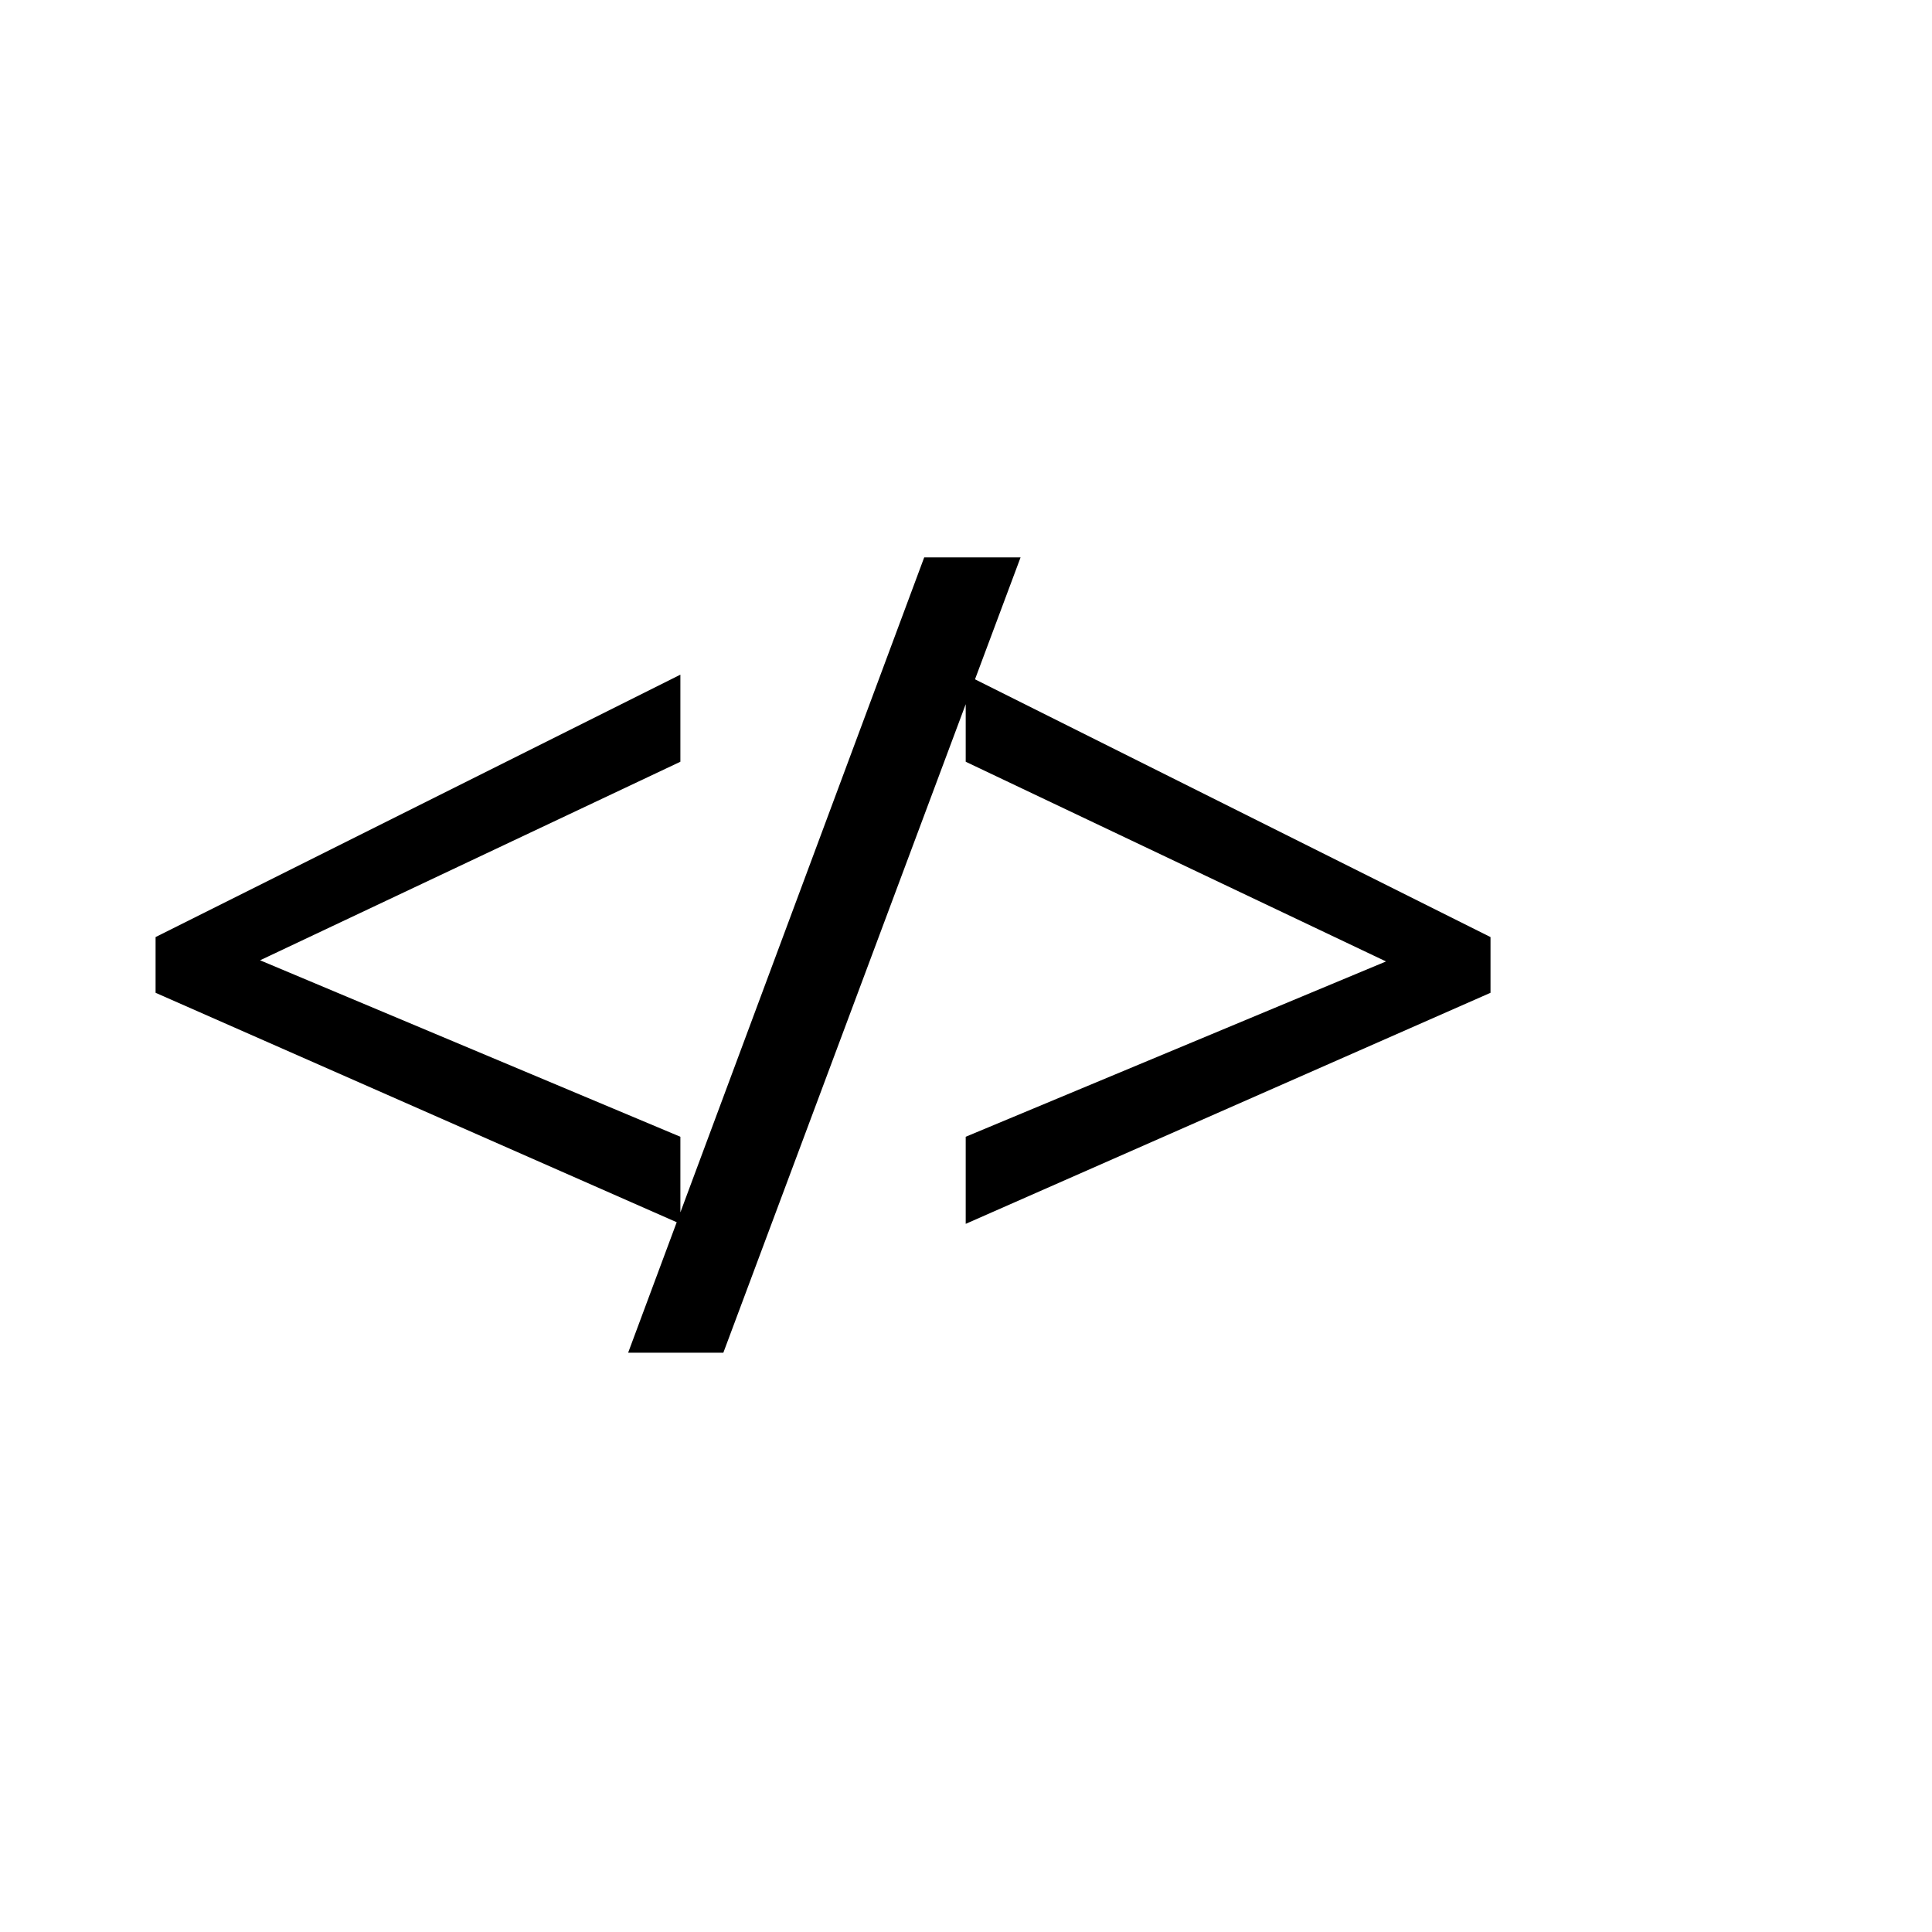
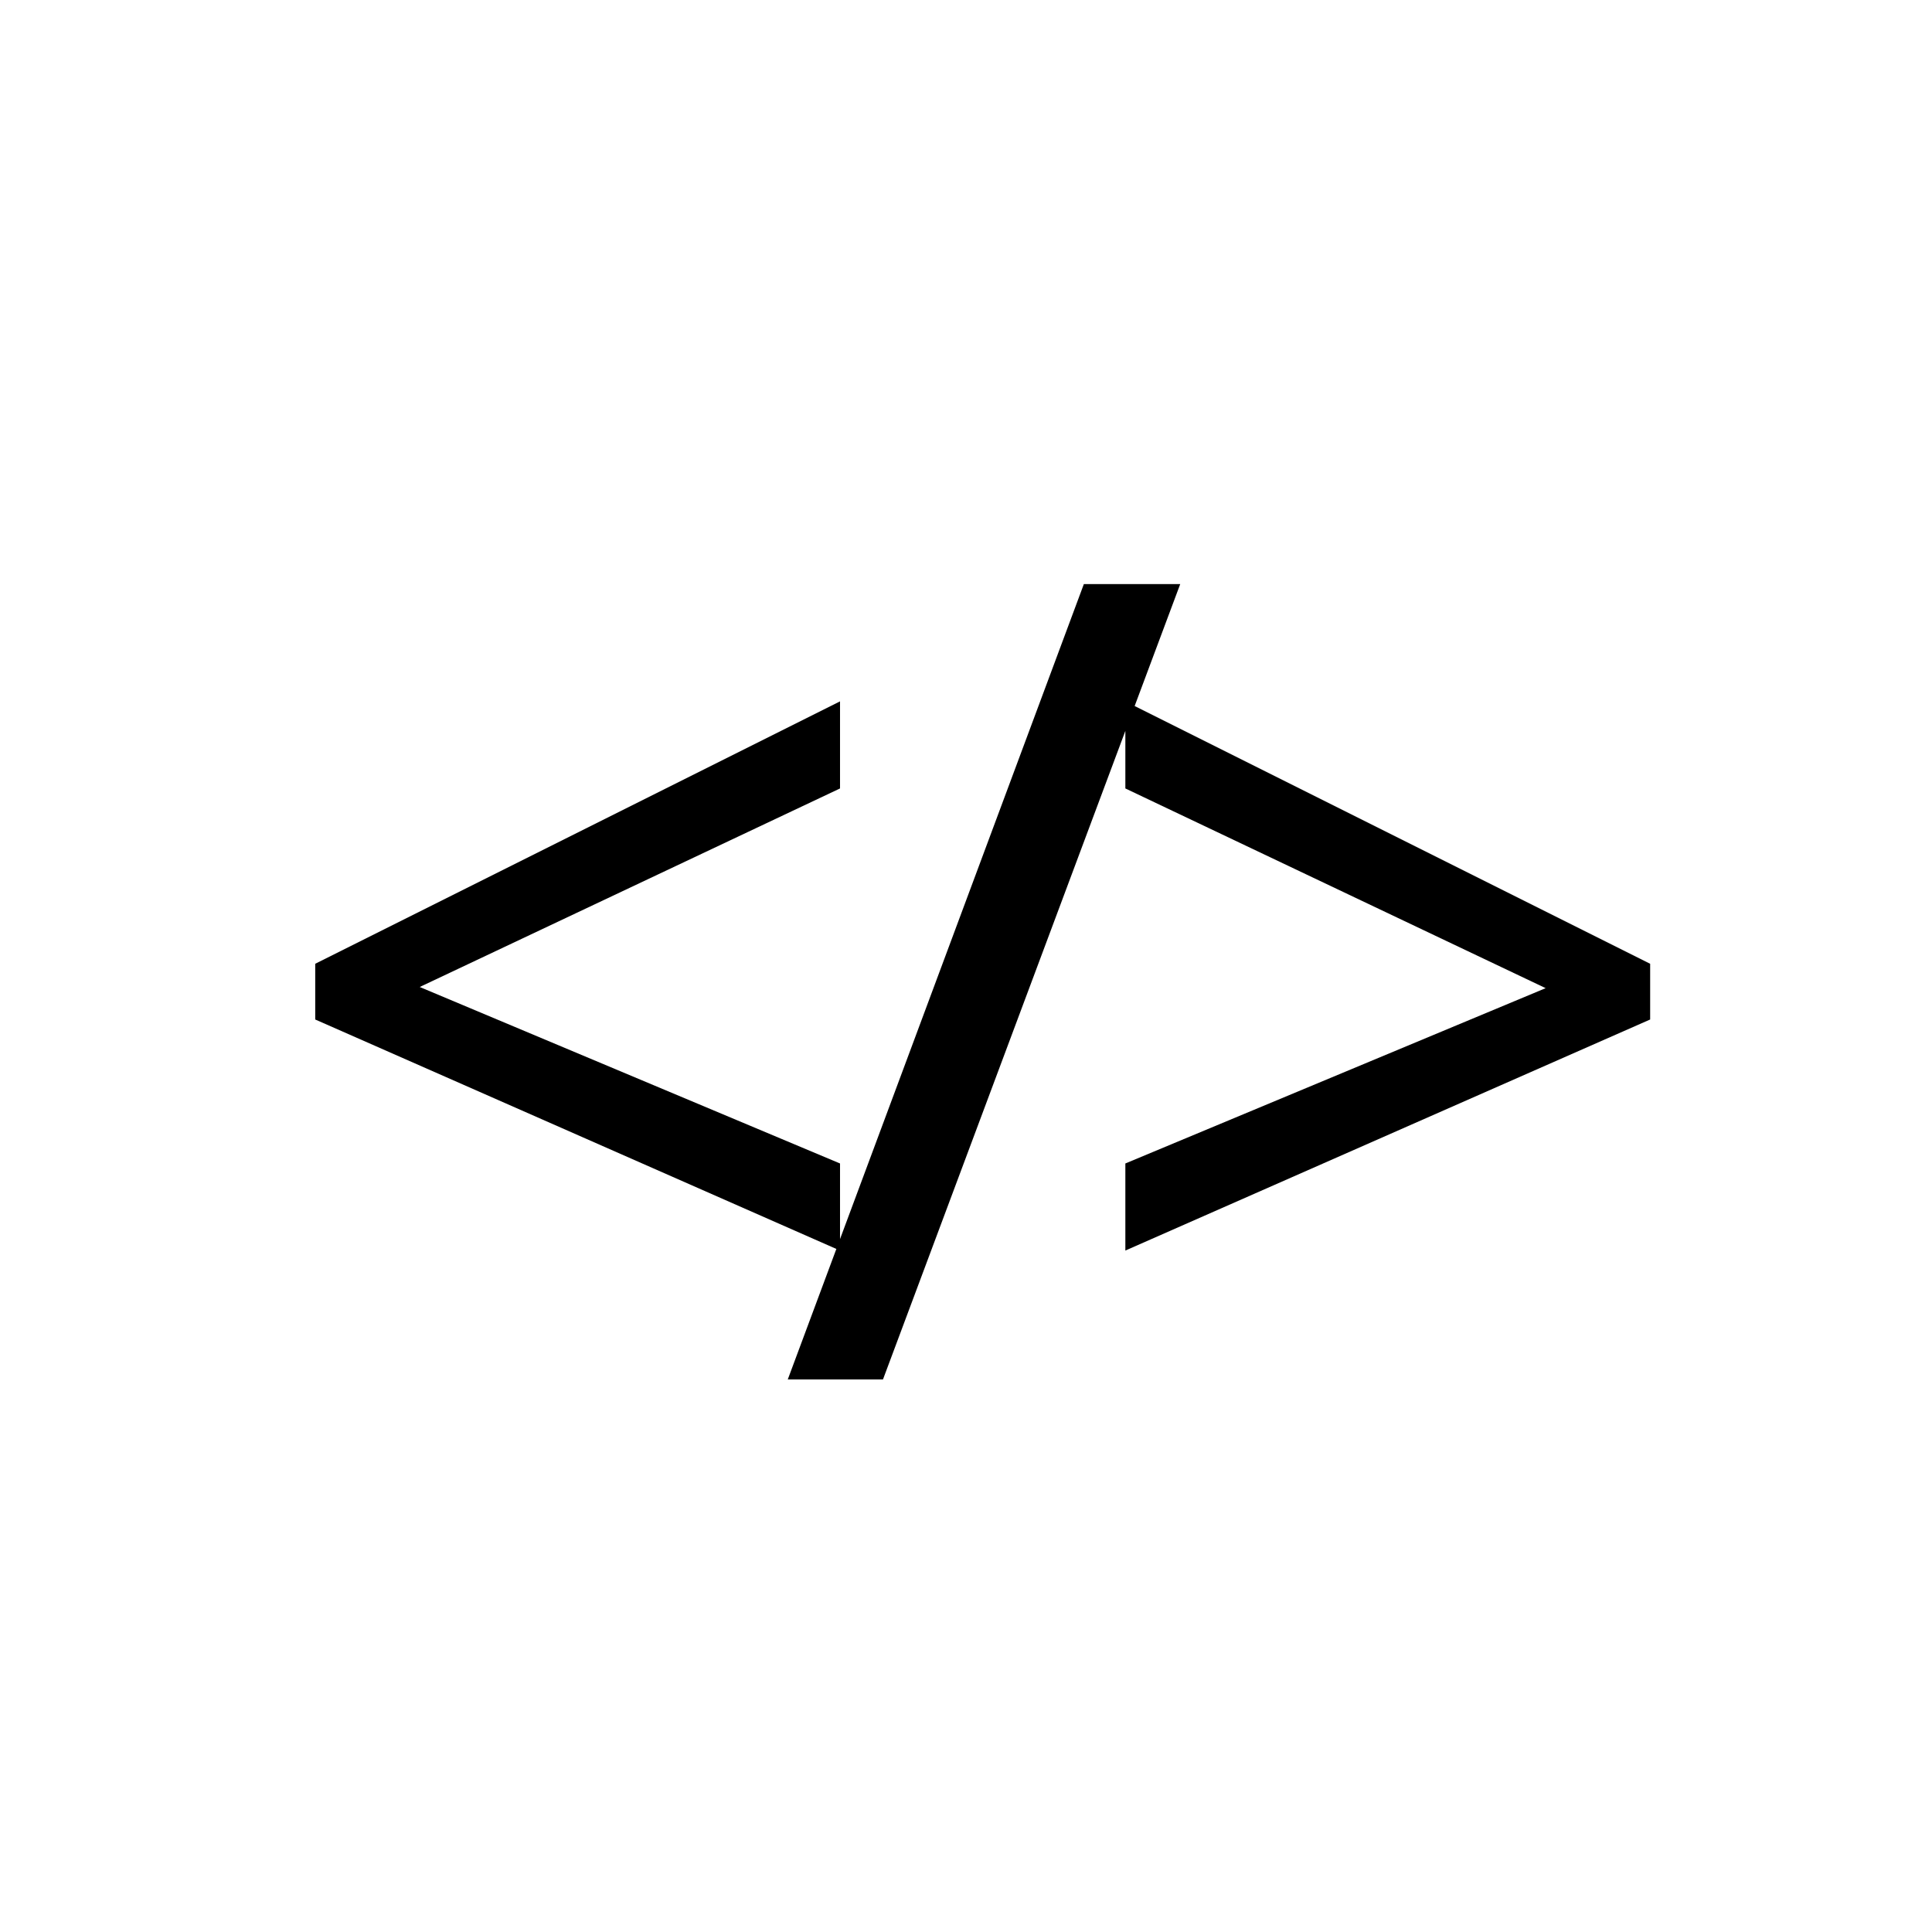
<svg xmlns="http://www.w3.org/2000/svg" width="26" height="26" viewBox="0 0 26 26" id="svg2" version="1.1">
  <defs id="defs4" />
  <g id="layer1" transform="translate(0,-1026.362)">
-     <text xml:space="preserve" style="font-style:normal;font-weight:normal;font-size:40px;line-height:125%;font-family:sans-serif;letter-spacing:0px;word-spacing:0px;fill:#000000;fill-opacity:1;stroke:none;stroke-width:1px;stroke-linecap:butt;stroke-linejoin:miter;stroke-opacity:1" x="1.342" y="1044.567" id="text4136">
-       <tspan id="tspan4138" x="1.342" y="1044.567" style="font-style:normal;font-variant:normal;font-weight:normal;font-stretch:normal;font-size:15px;font-family:Montserrat;-inkscape-font-specification:Montserrat;letter-spacing:-1.63px">&lt;/&gt;</tspan>
+     <text xml:space="preserve" style="font-style:normal;font-weight:normal;line-height:0%;font-family:sans-serif;letter-spacing:0px;word-spacing:0px;fill:#000000;fill-opacity:1;stroke:none;stroke-width:1px;stroke-linecap:butt;stroke-linejoin:miter;stroke-opacity:1" x="3.493" y="1044.927" id="text4136">
+       <tspan id="tspan4138" x="3.493" y="1044.927" style="font-style:normal;font-variant:normal;font-weight:normal;font-stretch:normal;font-size:15px;line-height:1.25;font-family:Montserrat;-inkscape-font-specification:Montserrat;letter-spacing:-1.63px">&lt;/&gt;</tspan>
    </text>
  </g>
</svg>
